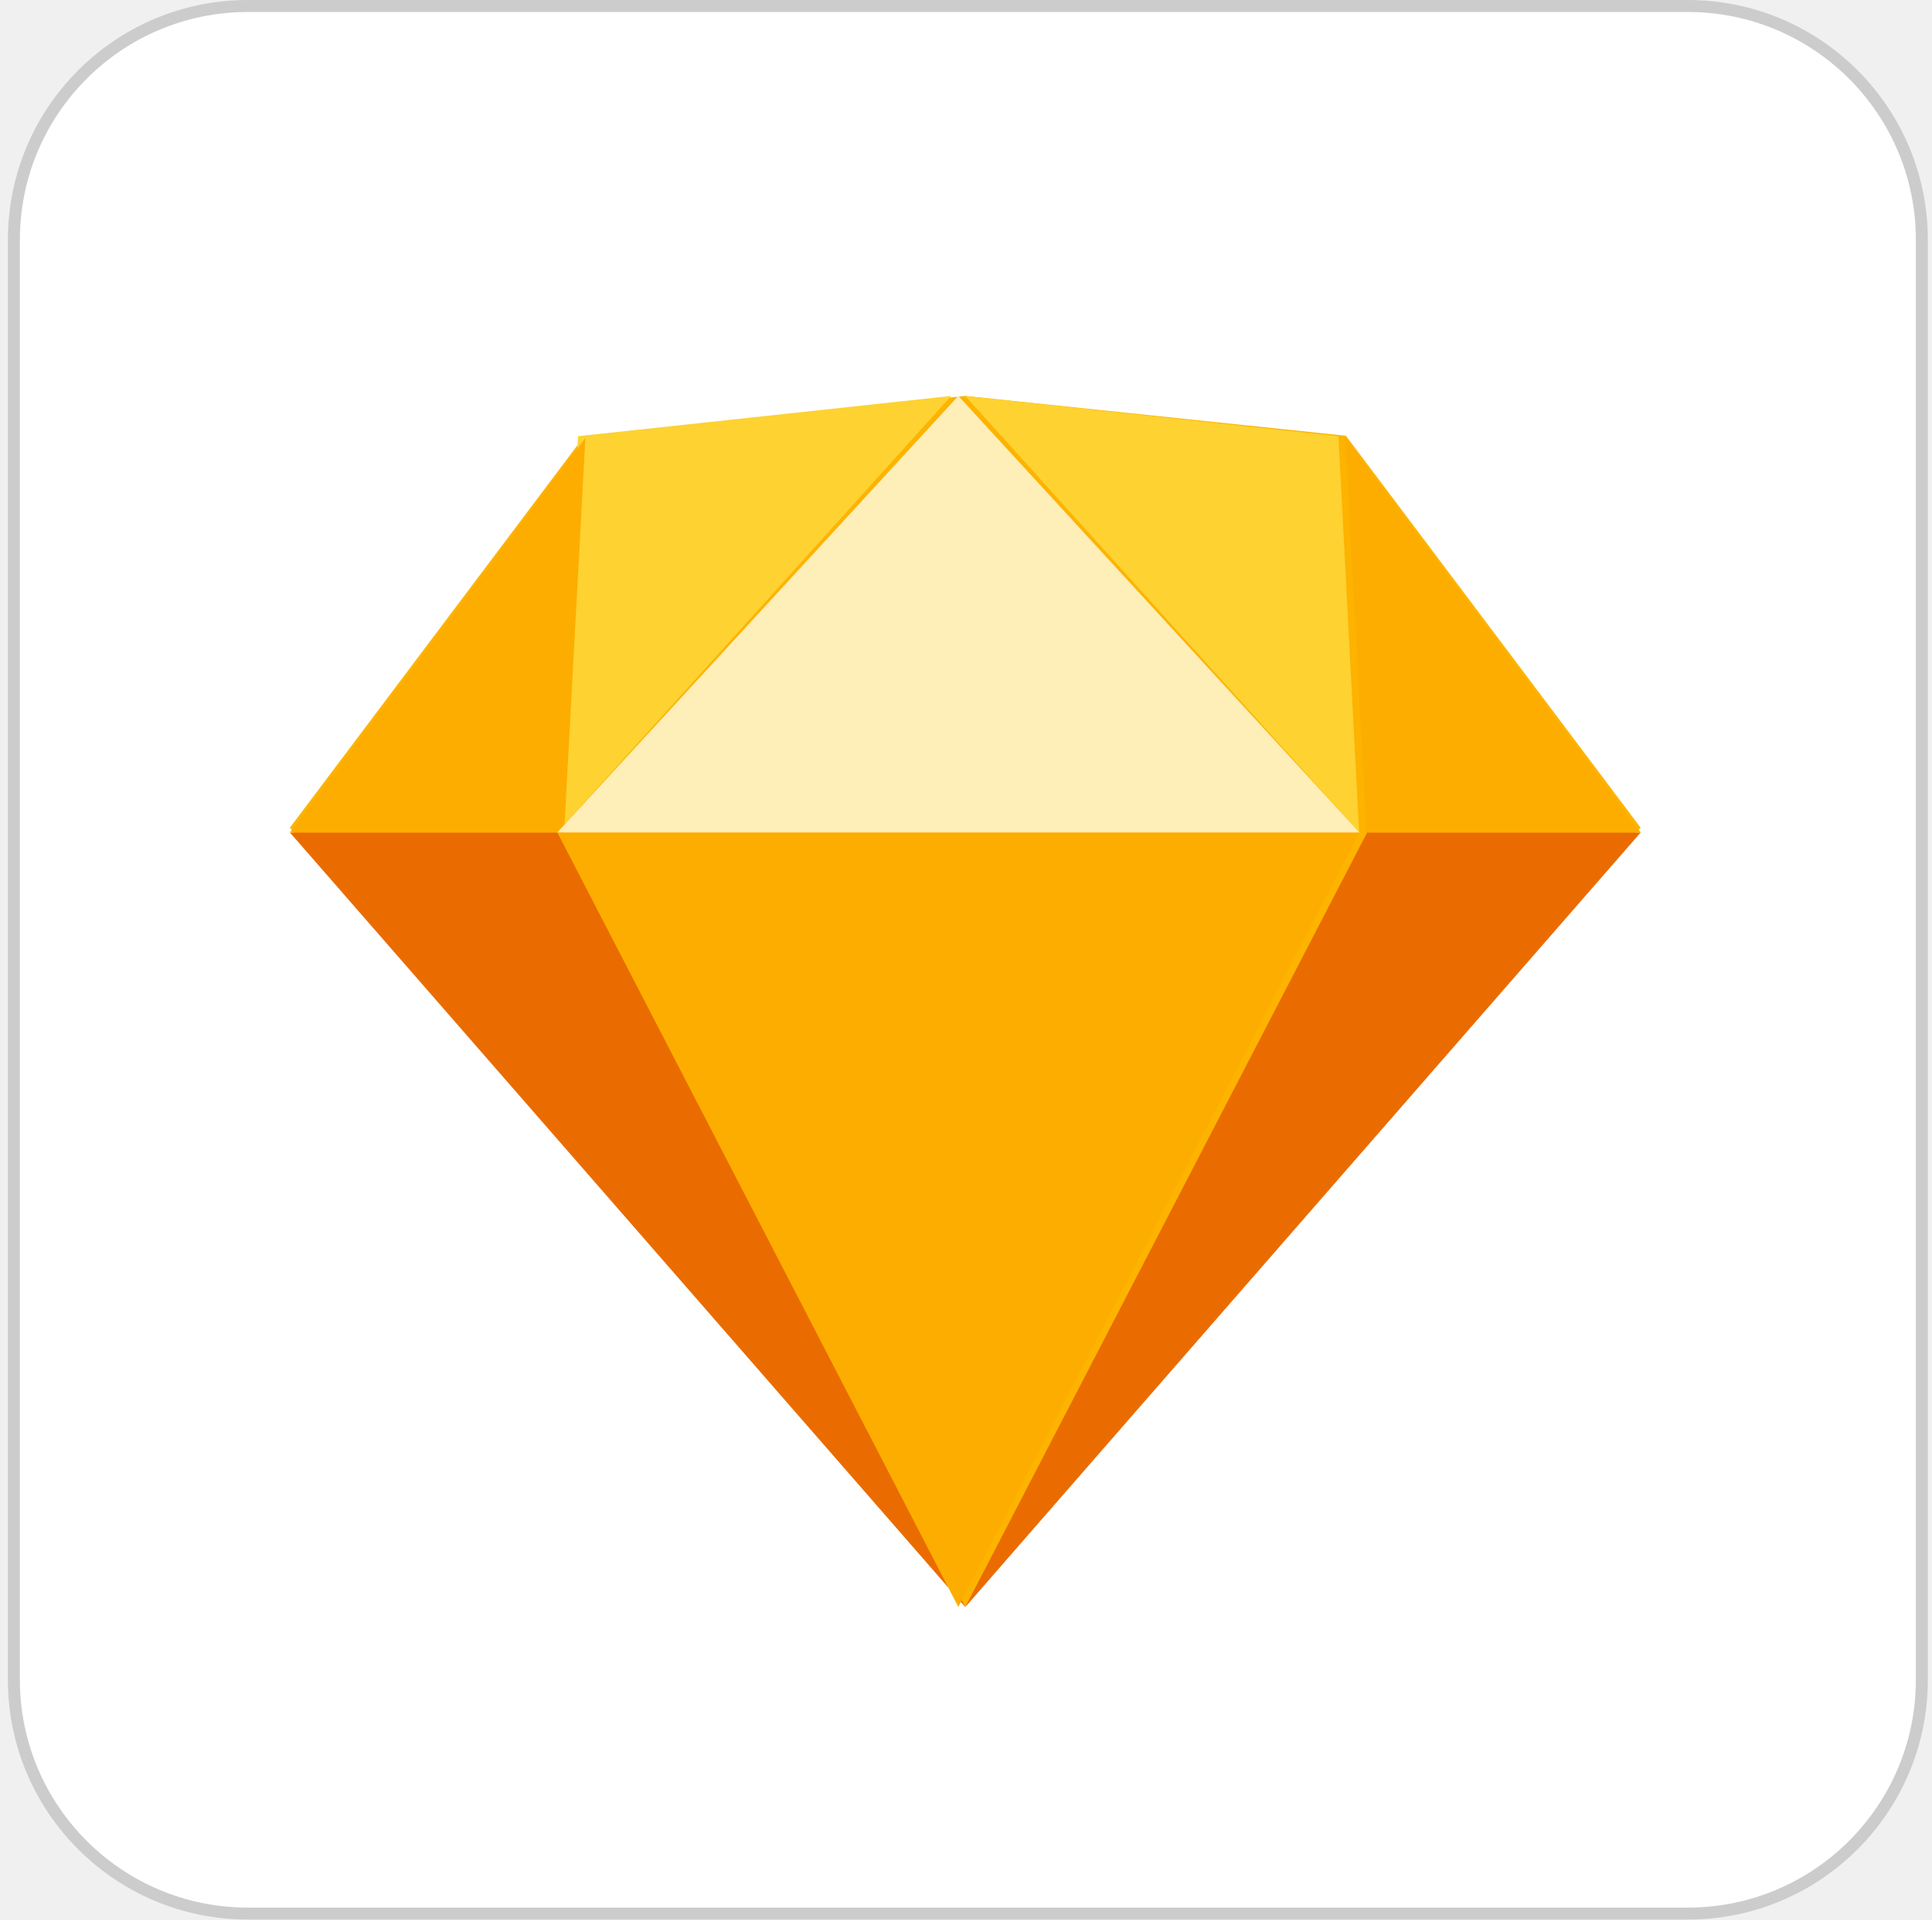
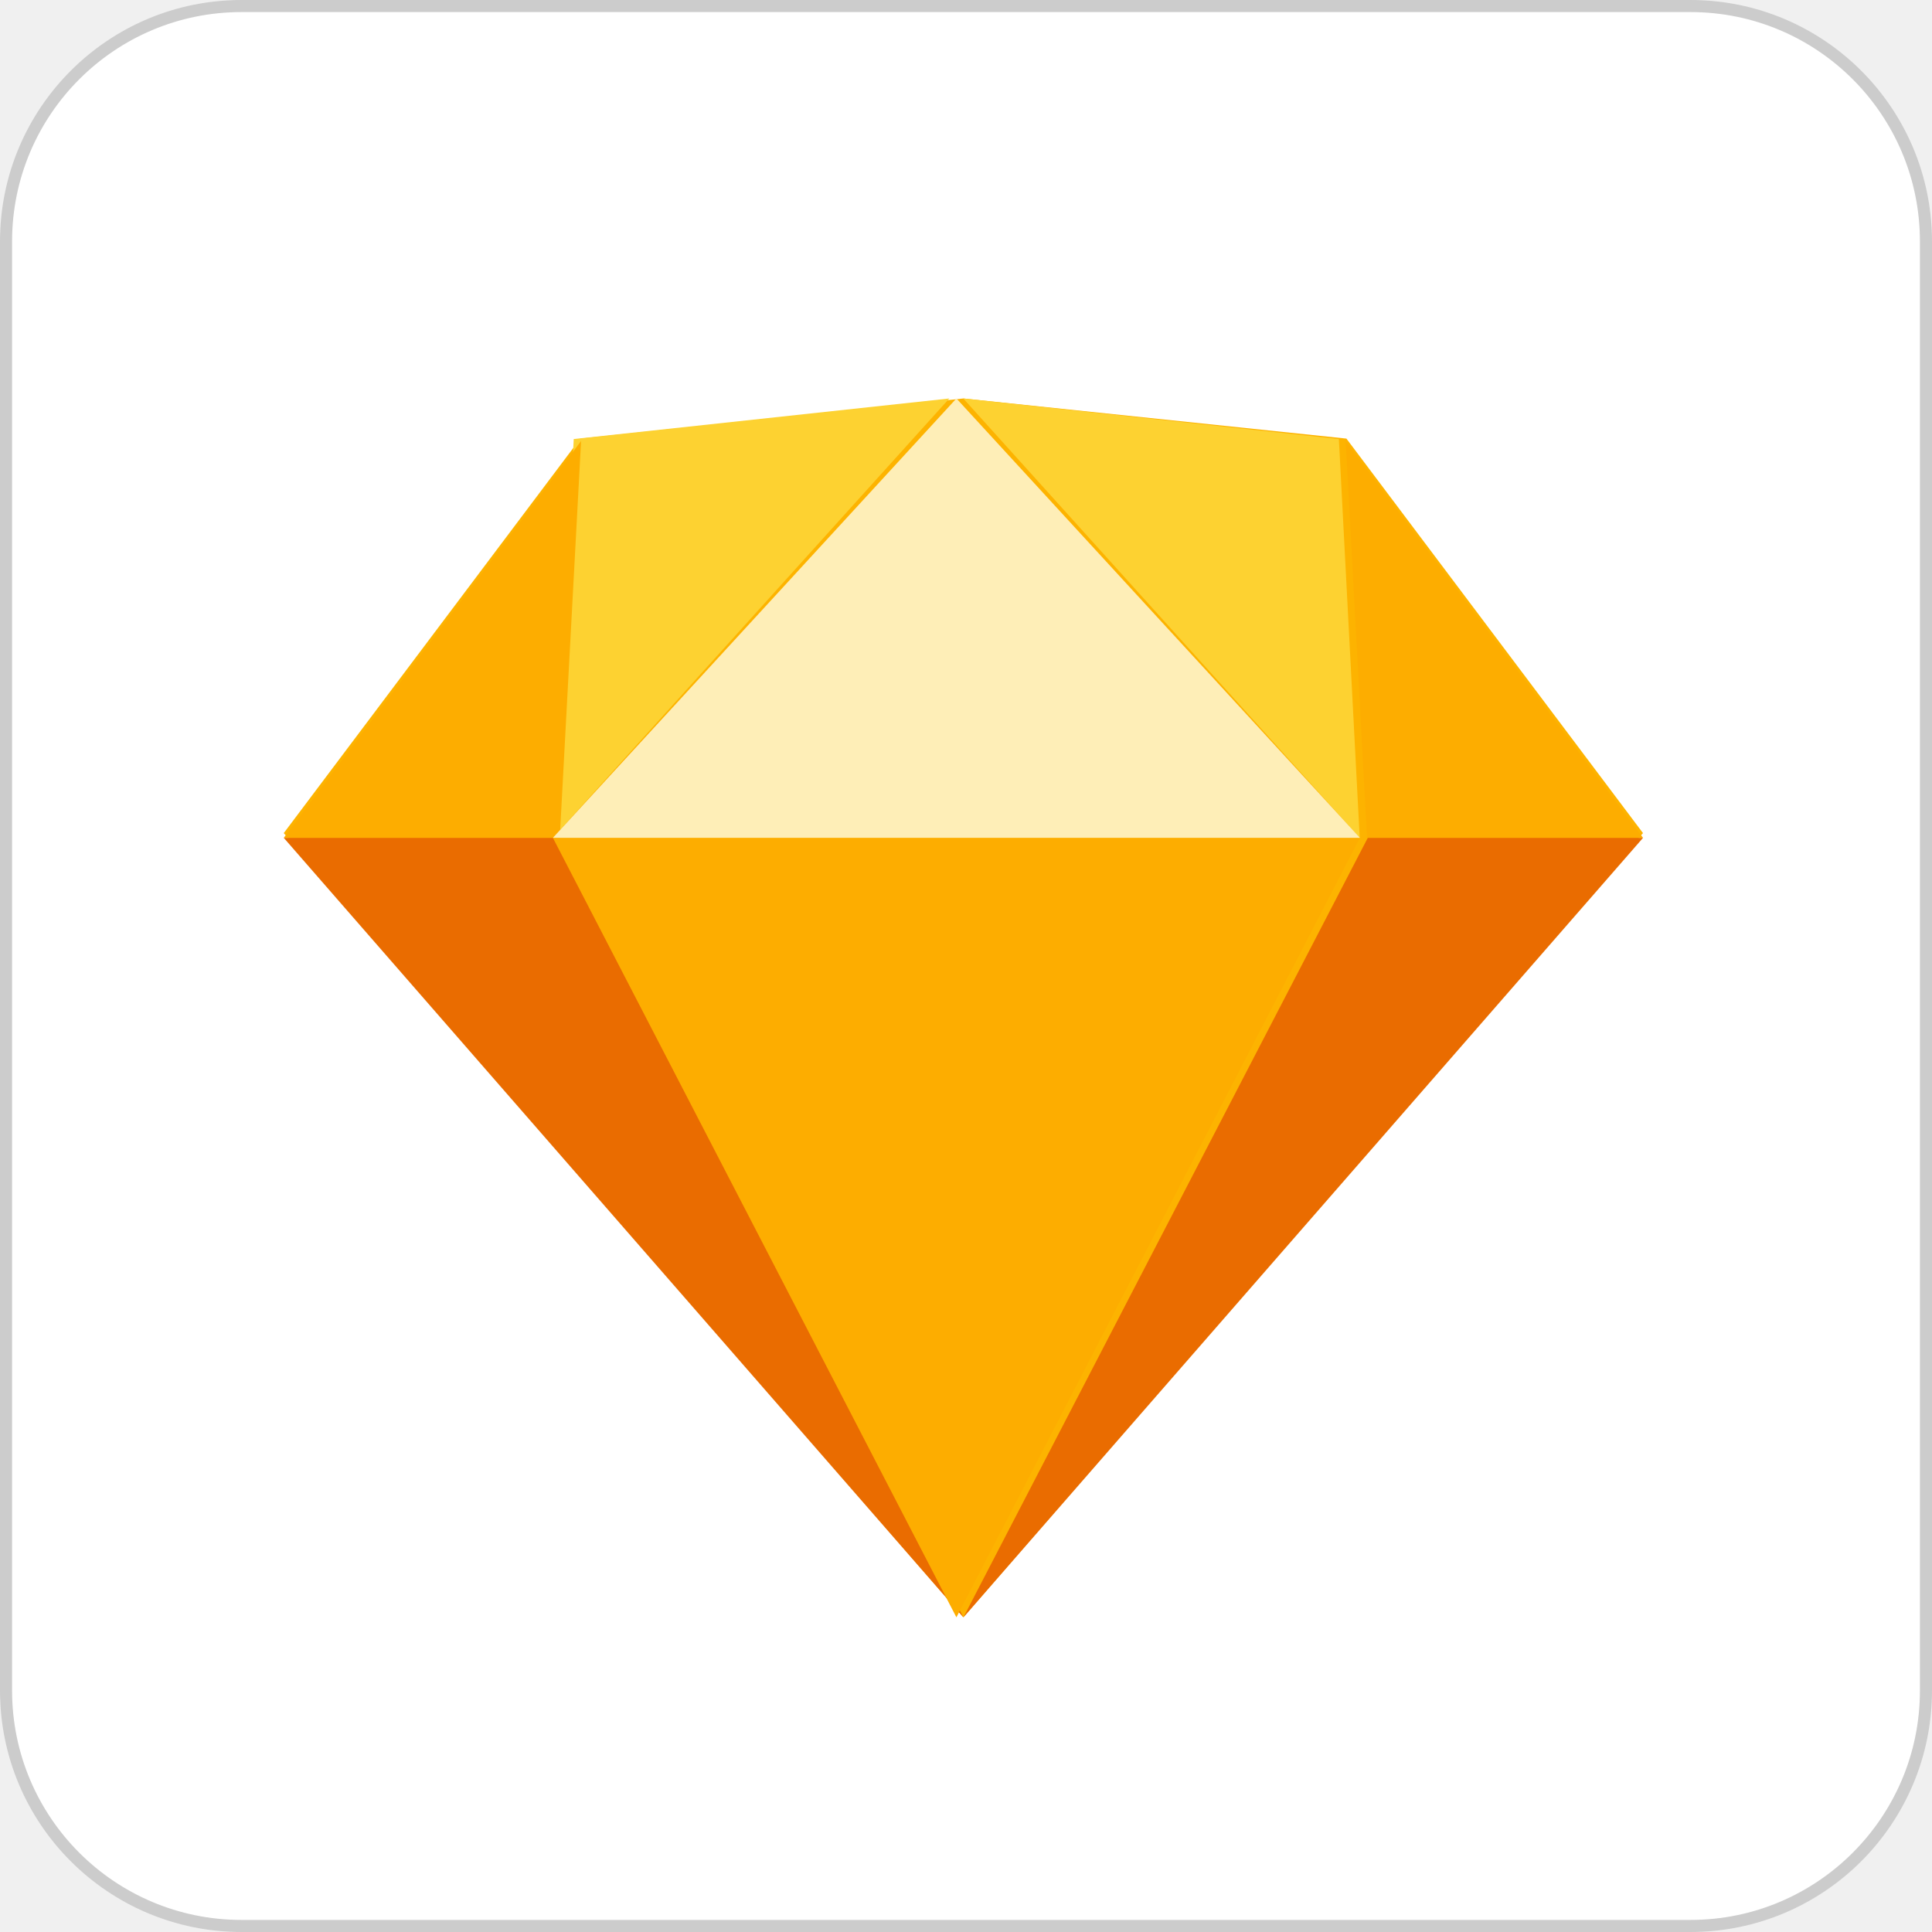
- <svg xmlns="http://www.w3.org/2000/svg" width="161" height="160" viewBox="0 0 161 160" fill="none">
-   <rect x="0.656" width="160" height="160" rx="20" fill="white" />
-   <path d="M48.715 36.323L80.437 33L112.161 36.323L136.722 68.993L80.439 133.94L24.156 68.993L48.715 36.323Z" fill="#FDB300" />
-   <path d="M46.954 69.386L80.439 133.94L24.156 69.386H46.954Z" fill="#EA6C00" />
-   <path d="M113.931 69.386L80.444 133.94L136.727 69.386H113.931Z" fill="#EA6C00" />
-   <path d="M46.443 69.386H113.279L79.861 133.94L46.443 69.386Z" fill="#FDAD00" />
-   <path d="M79.275 33L48.17 36.359L46.443 69.386L79.275 33Z" fill="#FDD231" />
-   <path d="M80.43 33L111.535 36.359L113.262 69.386L80.43 33Z" fill="#FDD231" />
-   <path d="M136.727 69.386L112.101 36.521L113.868 69.386H136.727Z" fill="#FDAD00" />
-   <path d="M24.156 69.386L48.779 36.521L47.012 69.386H24.156Z" fill="#FDAD00" />
-   <path d="M79.861 33L46.443 69.386H113.279L79.861 33Z" fill="#FEEEB7" />
-   <rect x="1.156" y="0.5" width="159" height="159" rx="19.5" stroke="black" stroke-opacity="0.2" />
+ <svg xmlns="http://www.w3.org/2000/svg" width="160" height="160" viewBox="0 0 160 160" fill="none">
+   <rect width="160" height="160" rx="20" fill="white" />
+   <path d="M48.059 36.323L79.781 33L111.505 36.323L136.066 68.993L79.783 133.94L23.5 68.993L48.059 36.323Z" fill="#FDB300" />
+   <path d="M46.298 69.386L79.783 133.94L23.5 69.386H46.298Z" fill="#EA6C00" />
+   <path d="M113.274 69.386L79.787 133.94L136.07 69.386H113.274Z" fill="#EA6C00" />
+   <path d="M45.788 69.386H112.624L79.206 133.94L45.788 69.386Z" fill="#FDAD00" />
+   <path d="M78.62 33L47.515 36.359L45.788 69.386L78.62 33Z" fill="#FDD231" />
+   <path d="M79.774 33L110.879 36.359L112.606 69.386L79.774 33Z" fill="#FDD231" />
+   <path d="M136.07 69.386L111.445 36.521L113.212 69.386H136.07Z" fill="#FDAD00" />
+   <path d="M23.5 69.386L48.123 36.521L46.356 69.386H23.5Z" fill="#FDAD00" />
+   <path d="M79.206 33L45.788 69.386H112.624L79.206 33Z" fill="#FEEEB7" />
+   <rect x="0.5" y="0.5" width="159" height="159" rx="19.5" stroke="black" stroke-opacity="0.2" />
</svg>
